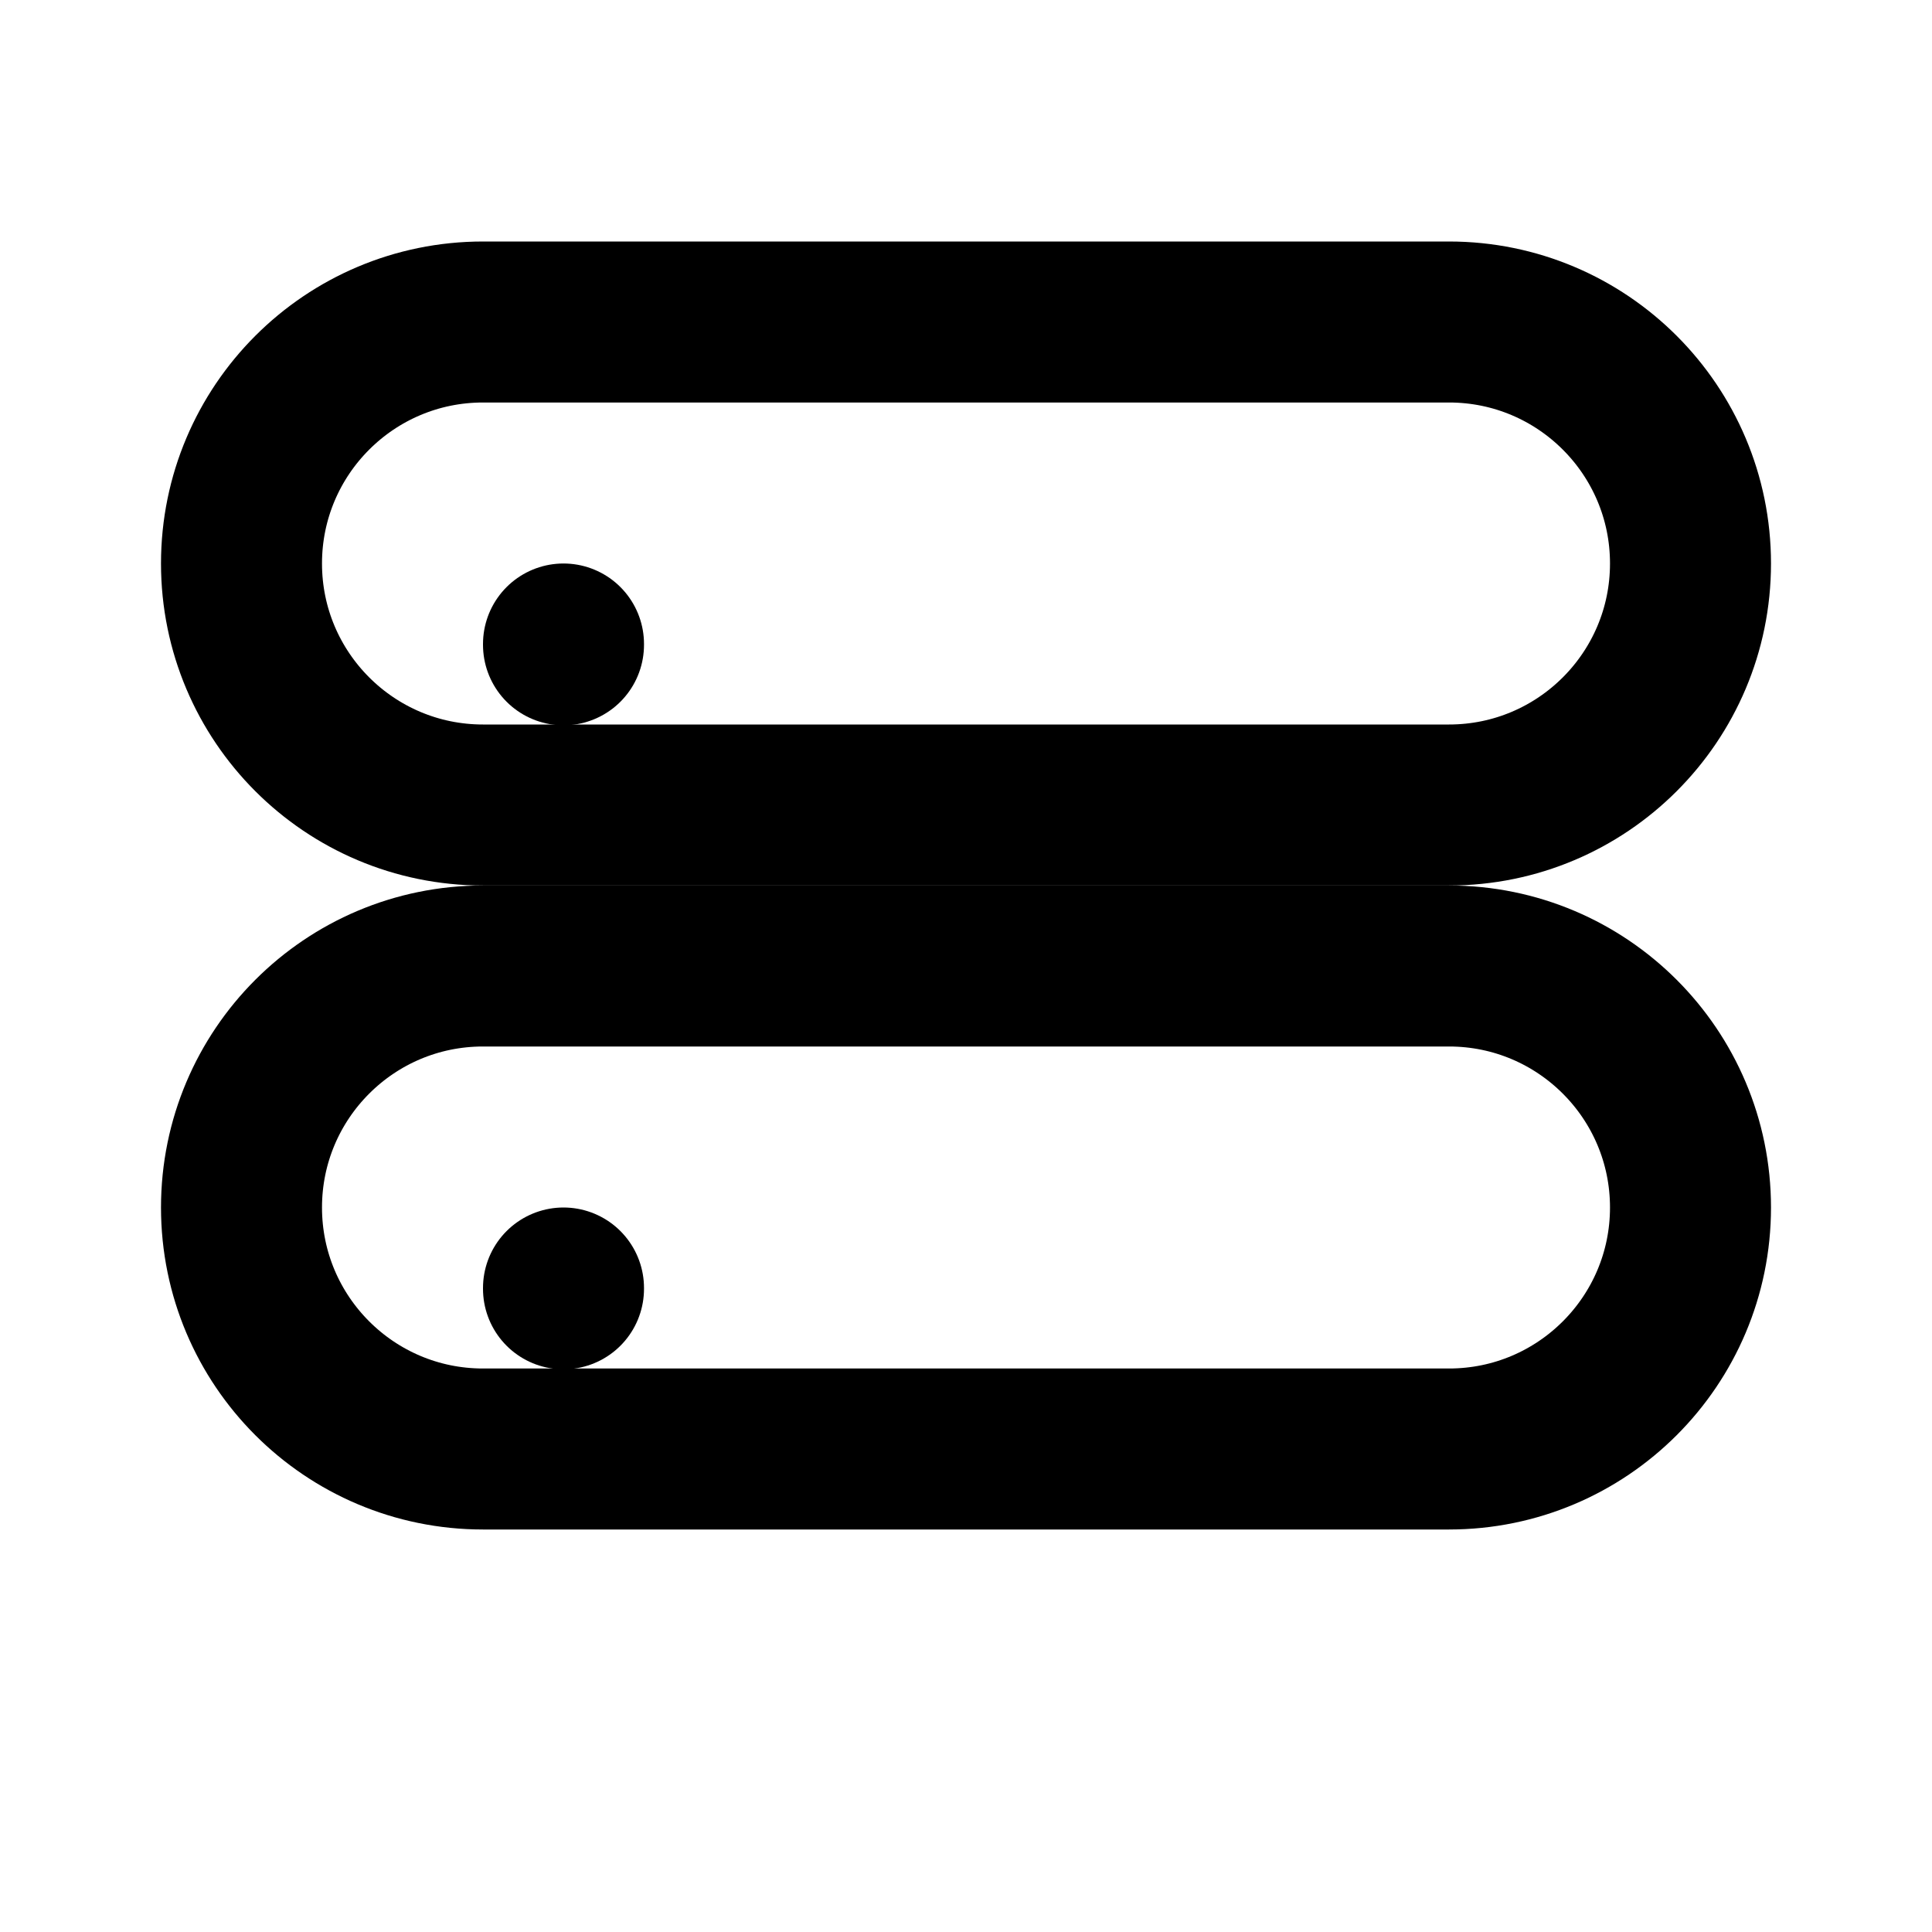
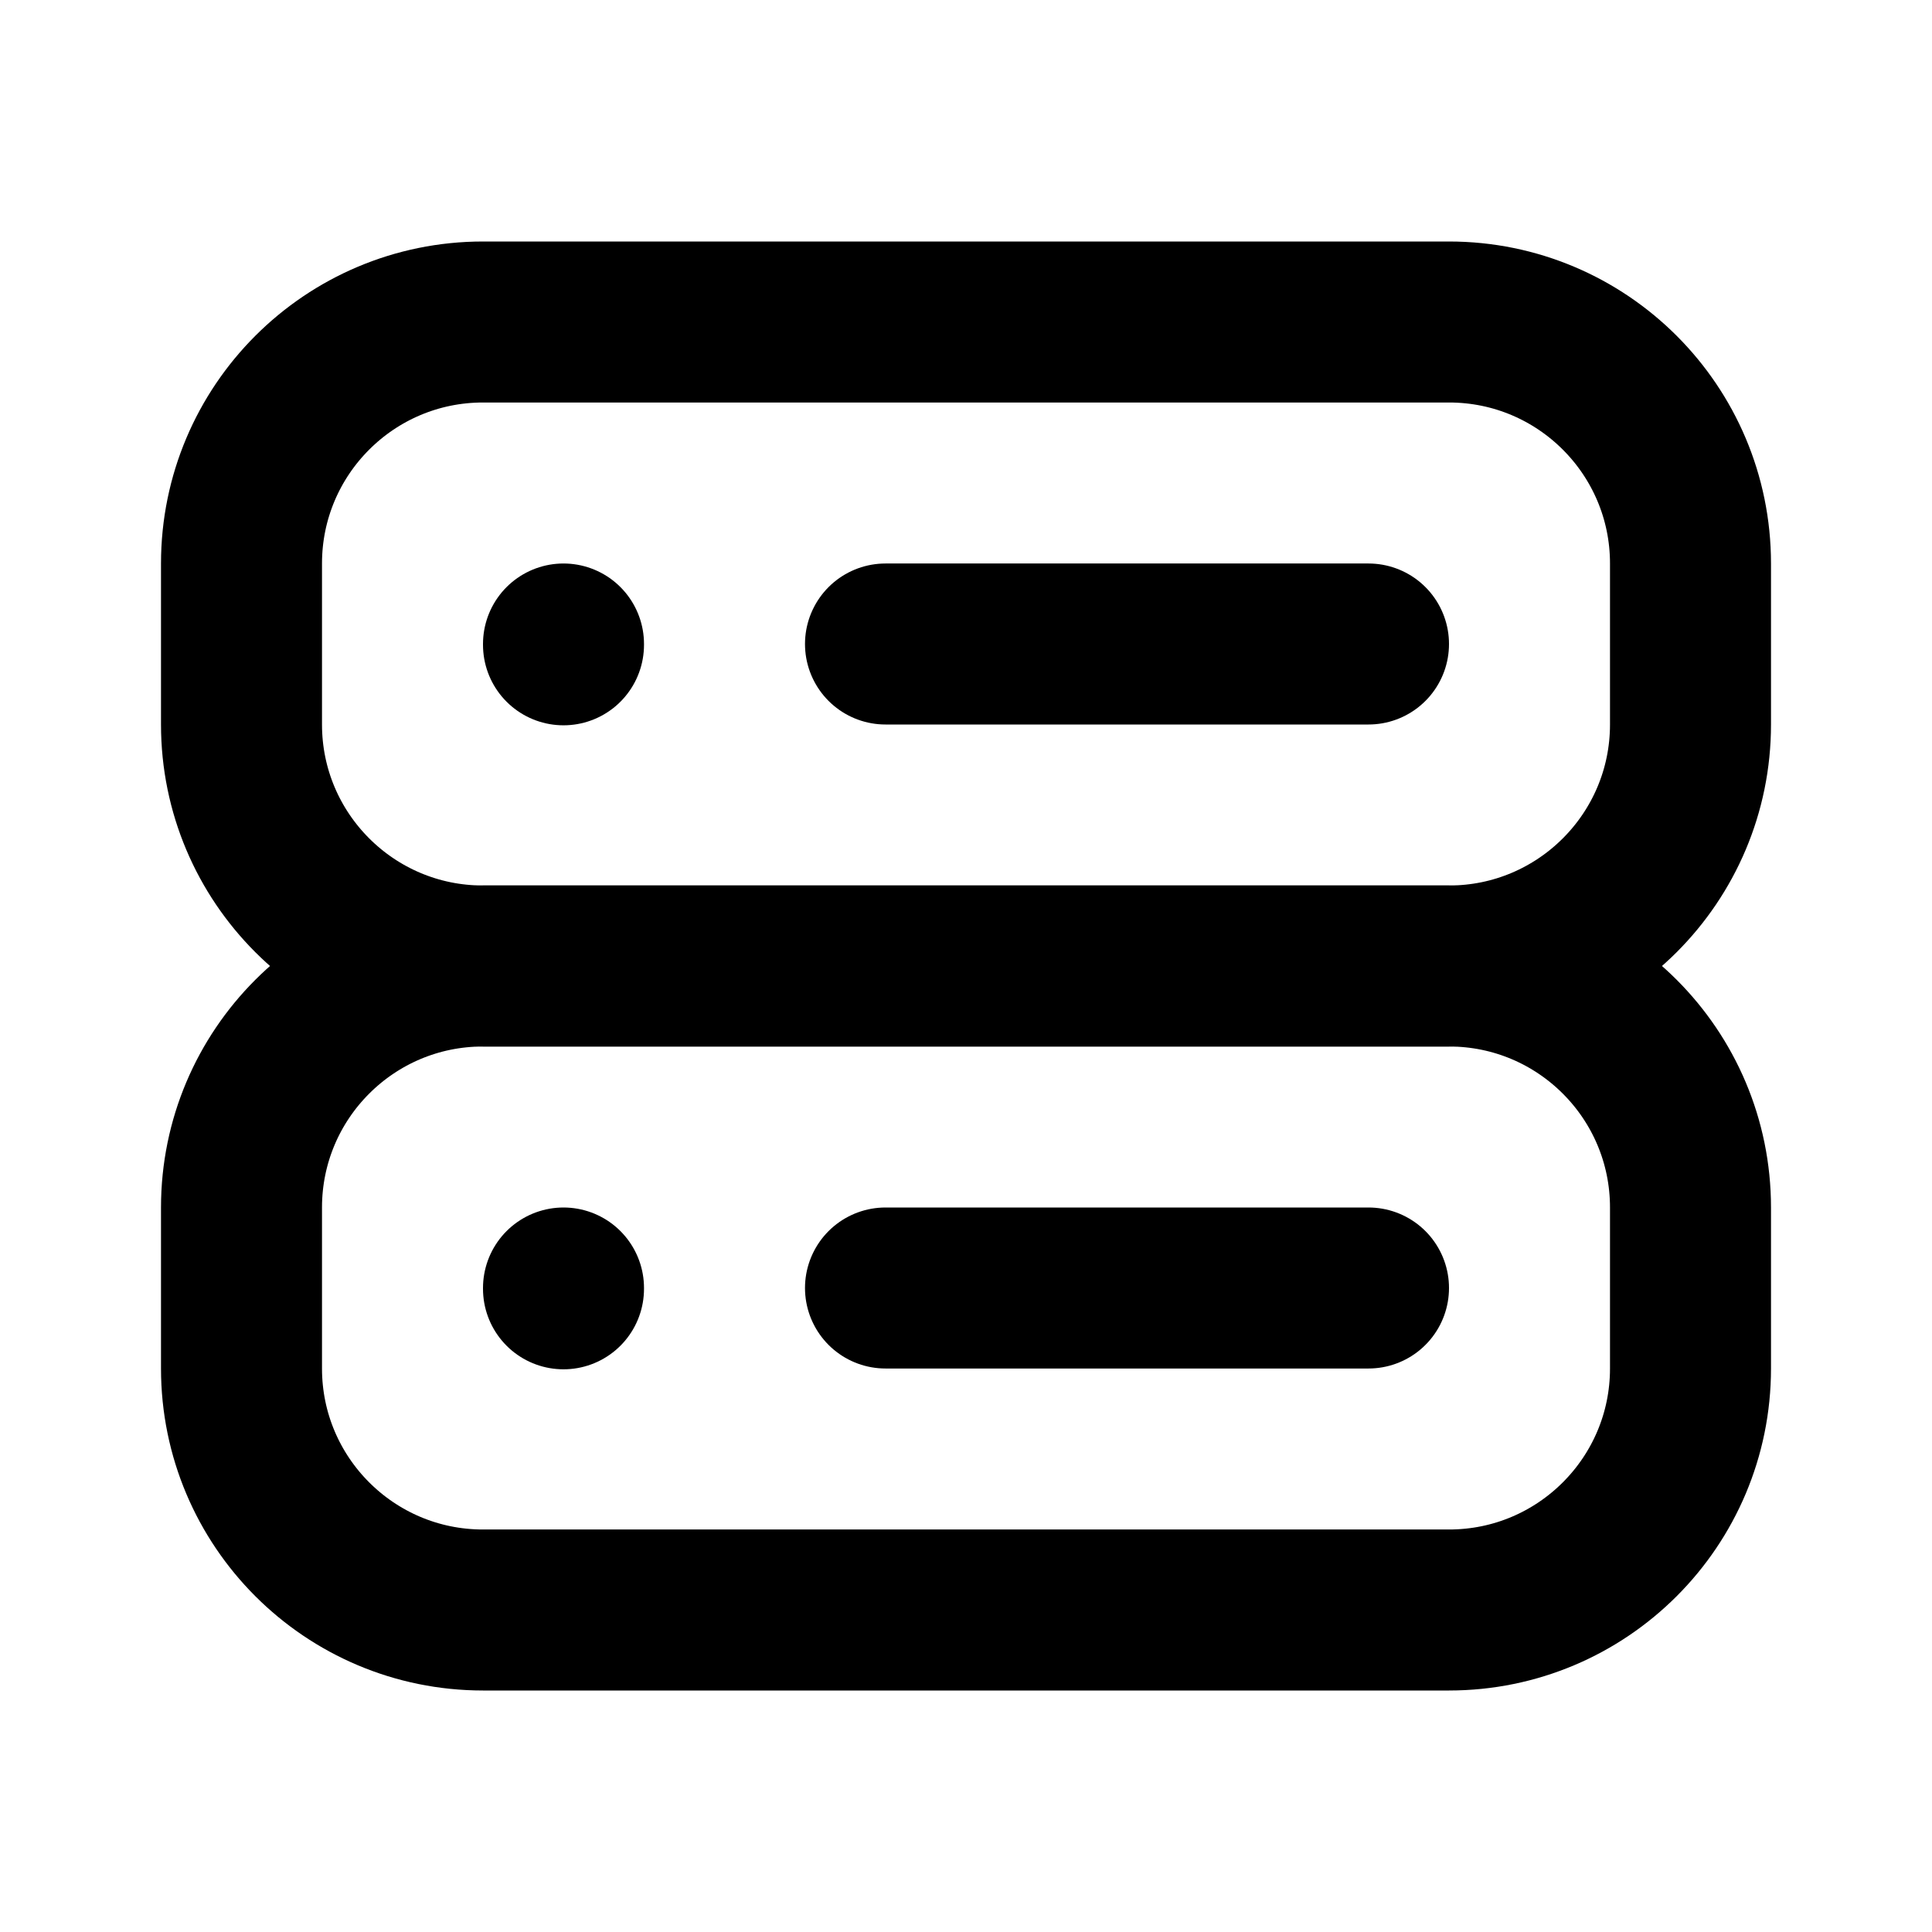
<svg xmlns="http://www.w3.org/2000/svg" width="24" height="24" viewBox="0 0 24 24" fill="none" stroke="currentColor" stroke-width="2" stroke-linecap="round" stroke-linejoin="round">
-   <path d="M3 4m0 3a3 3 0 0 1 3 -3h12a3 3 0 0 1 3 3v0a3 3 0 0 1 -3 3h-12a3 3 0 0 1 -3 -3z" />
-   <path d="M3 12m0 3a3 3 0 0 1 3 -3h12a3 3 0 0 1 3 3v0a3 3 0 0 1 -3 3h-12a3 3 0 0 1 -3 -3z" />
+   <path d="M3 7a3 3 0 0 1 3 -3h12a3 3 0 0 1 3 3v2a3 3 0 0 1 -3 3h-12a3 3 0 0 1 -3 -3v-2" />
+   <path d="M3 15a3 3 0 0 1 3 -3h12a3 3 0 0 1 3 3v2a3 3 0 0 1 -3 3h-12a3 3 0 0 1 -3 -3l0 -2" />
  <path d="M7 8l0 .01" />
  <path d="M7 16l0 .01" />
+   <path d="M11 8h6" />
+   <path d="M11 16h6" />
</svg>
